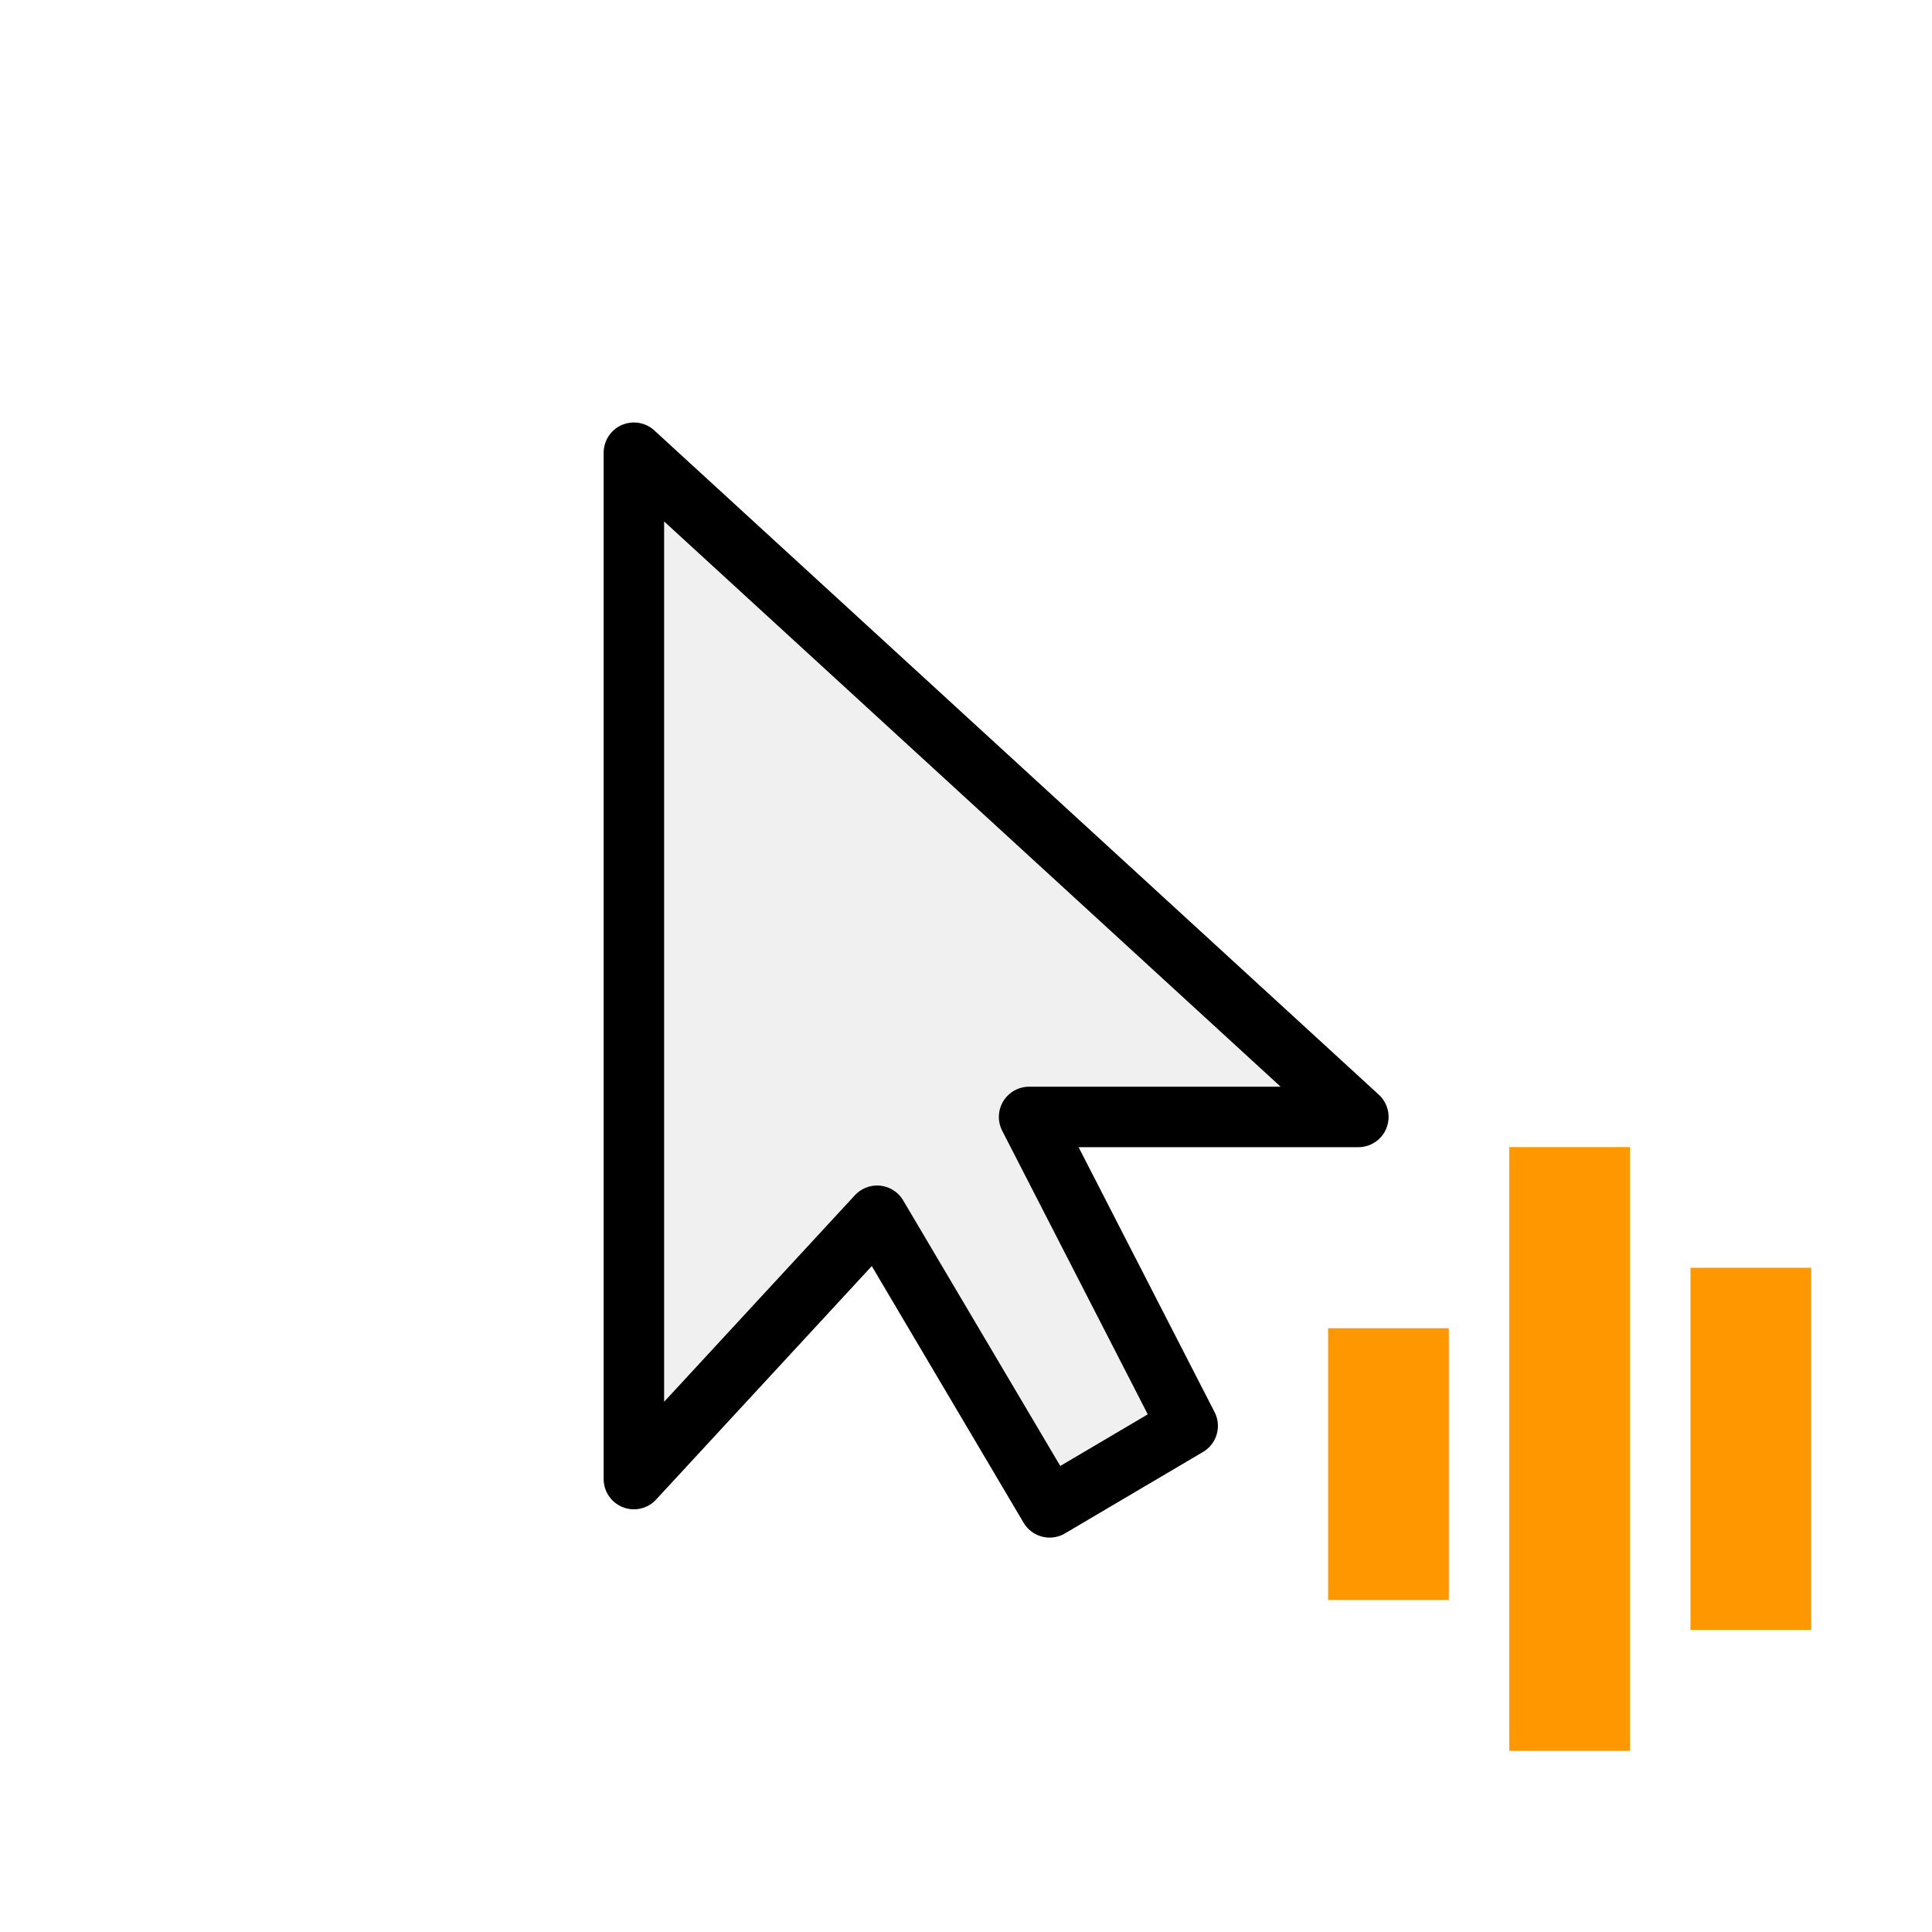
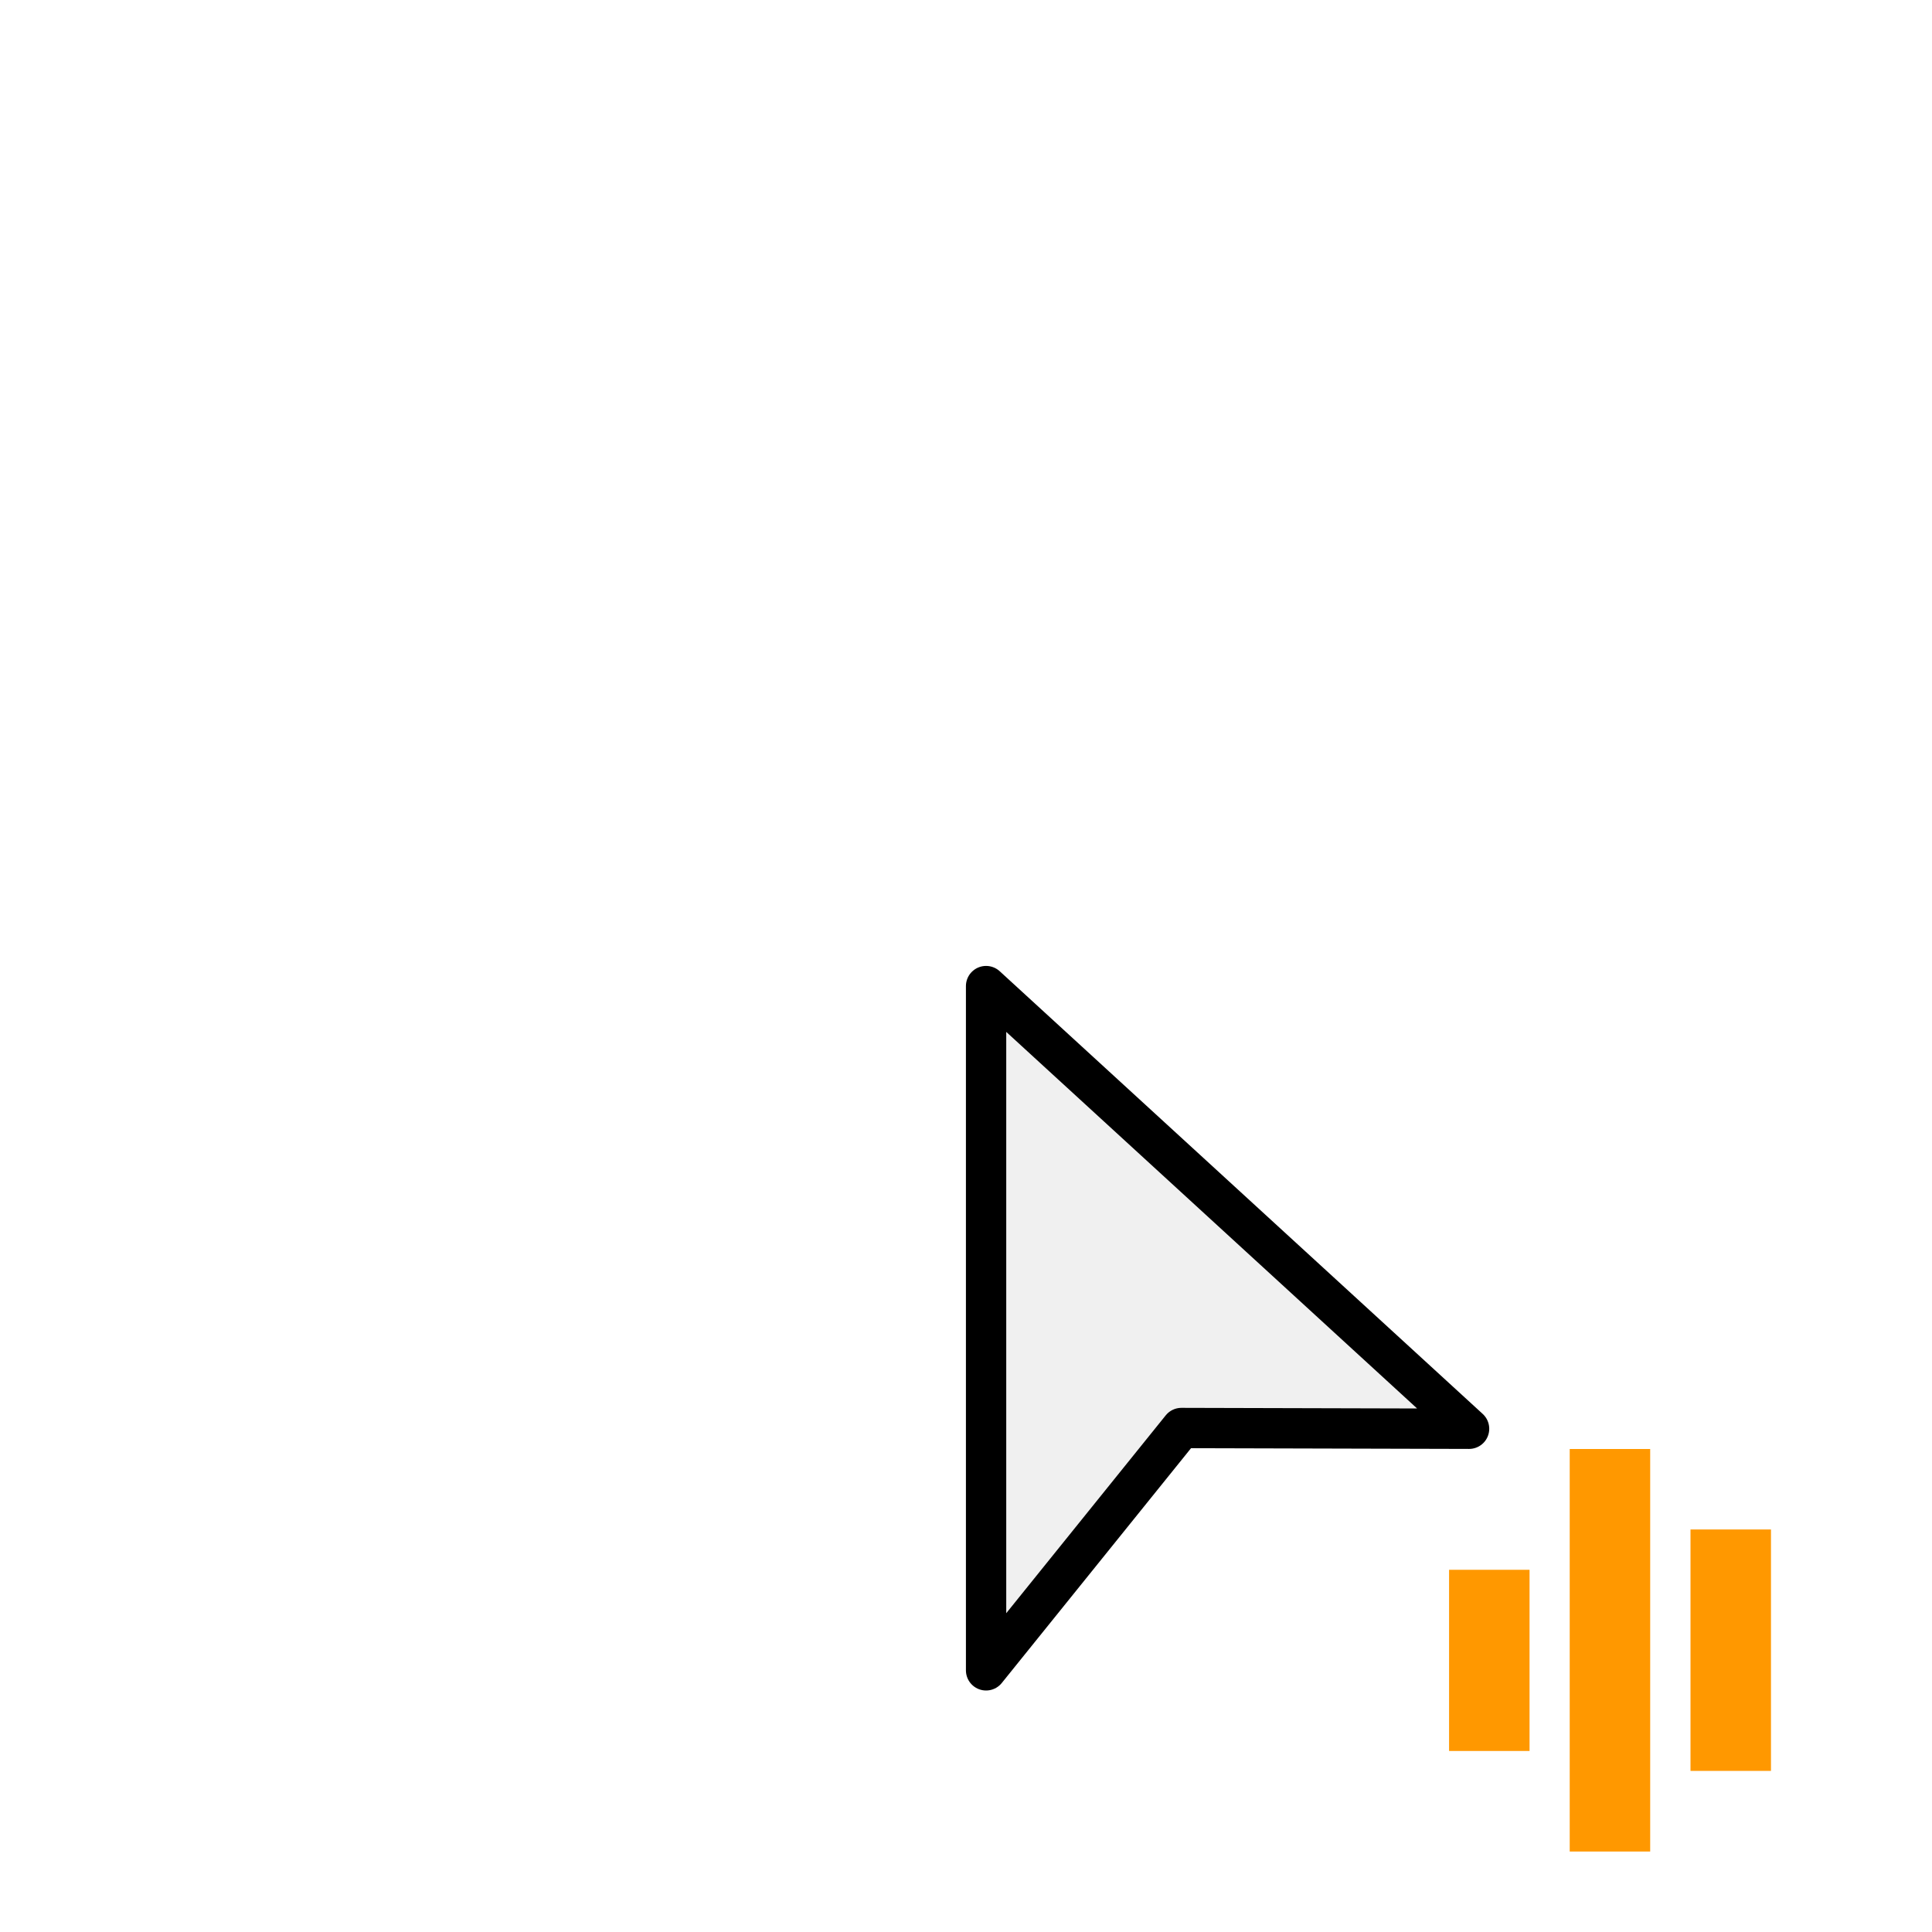
- <svg xmlns="http://www.w3.org/2000/svg" width="32" height="32" viewBox="0 0 8.467 8.467" version="1.1" id="svg16">
+ <svg xmlns="http://www.w3.org/2000/svg" id="svg16" version="1.1" viewBox="0 0 12.7 12.7" height="48" width="48">
  <defs id="defs10" />
-   <g id="layer2" style="opacity:1">
-     <path id="path836" d="m 2.778,1.984 1e-7,4.498 L 3.844,5.328 4.6,6.606 5.205,6.249 4.51,4.895 h 1.443 z" style="fill:#f0f0f0;fill-opacity:1;stroke:#000000;stroke-width:0.265;stroke-linecap:round;stroke-linejoin:round;stroke-miterlimit:4;stroke-dasharray:none;stroke-opacity:1;paint-order:normal" />
-     <path id="path31" d="m 7.673,5.556 v 1.587" style="display:inline;fill:none;stroke:#ff9800;stroke-width:0.529;stroke-linecap:butt;stroke-linejoin:miter;stroke-miterlimit:4;stroke-dasharray:none;stroke-opacity:1" />
-     <path id="path31-5" d="M 6.879,5.027 V 7.673" style="display:inline;fill:none;stroke:#ff9800;stroke-width:0.529;stroke-linecap:butt;stroke-linejoin:miter;stroke-miterlimit:4;stroke-dasharray:none;stroke-opacity:1" />
-     <path id="path31-1-3" d="m 6.085,5.821 v 1.191" style="display:inline;fill:none;stroke:#ff9800;stroke-width:0.529;stroke-linecap:butt;stroke-linejoin:miter;stroke-miterlimit:4;stroke-dasharray:none;stroke-opacity:1" />
+   <g style="opacity:1" id="layer2">
+     <path style="fill:#f0f0f0;fill-opacity:1;stroke:#000000;stroke-width:0.265;stroke-linecap:round;stroke-linejoin:round;stroke-miterlimit:4;stroke-dasharray:none;stroke-opacity:1;paint-order:normal" d="m 6.482,6.482 1e-7,4.498 1.284,-1.593 1.891,0.005 z" id="path836" />
+     <path style="display:inline;fill:none;stroke:#ff9800;stroke-width:0.529;stroke-linecap:butt;stroke-linejoin:miter;stroke-miterlimit:4;stroke-dasharray:none;stroke-opacity:1" d="m 11.377,10.054 v 1.587" id="path31" />
+     <path style="display:inline;fill:none;stroke:#ff9800;stroke-width:0.529;stroke-linecap:butt;stroke-linejoin:miter;stroke-miterlimit:4;stroke-dasharray:none;stroke-opacity:1" d="M 10.583,9.525 V 12.171" id="path31-5" />
+     <path style="display:inline;fill:none;stroke:#ff9800;stroke-width:0.529;stroke-linecap:butt;stroke-linejoin:miter;stroke-miterlimit:4;stroke-dasharray:none;stroke-opacity:1" d="m 9.79,10.319 v 1.191" id="path31-1-3" />
  </g>
</svg>
